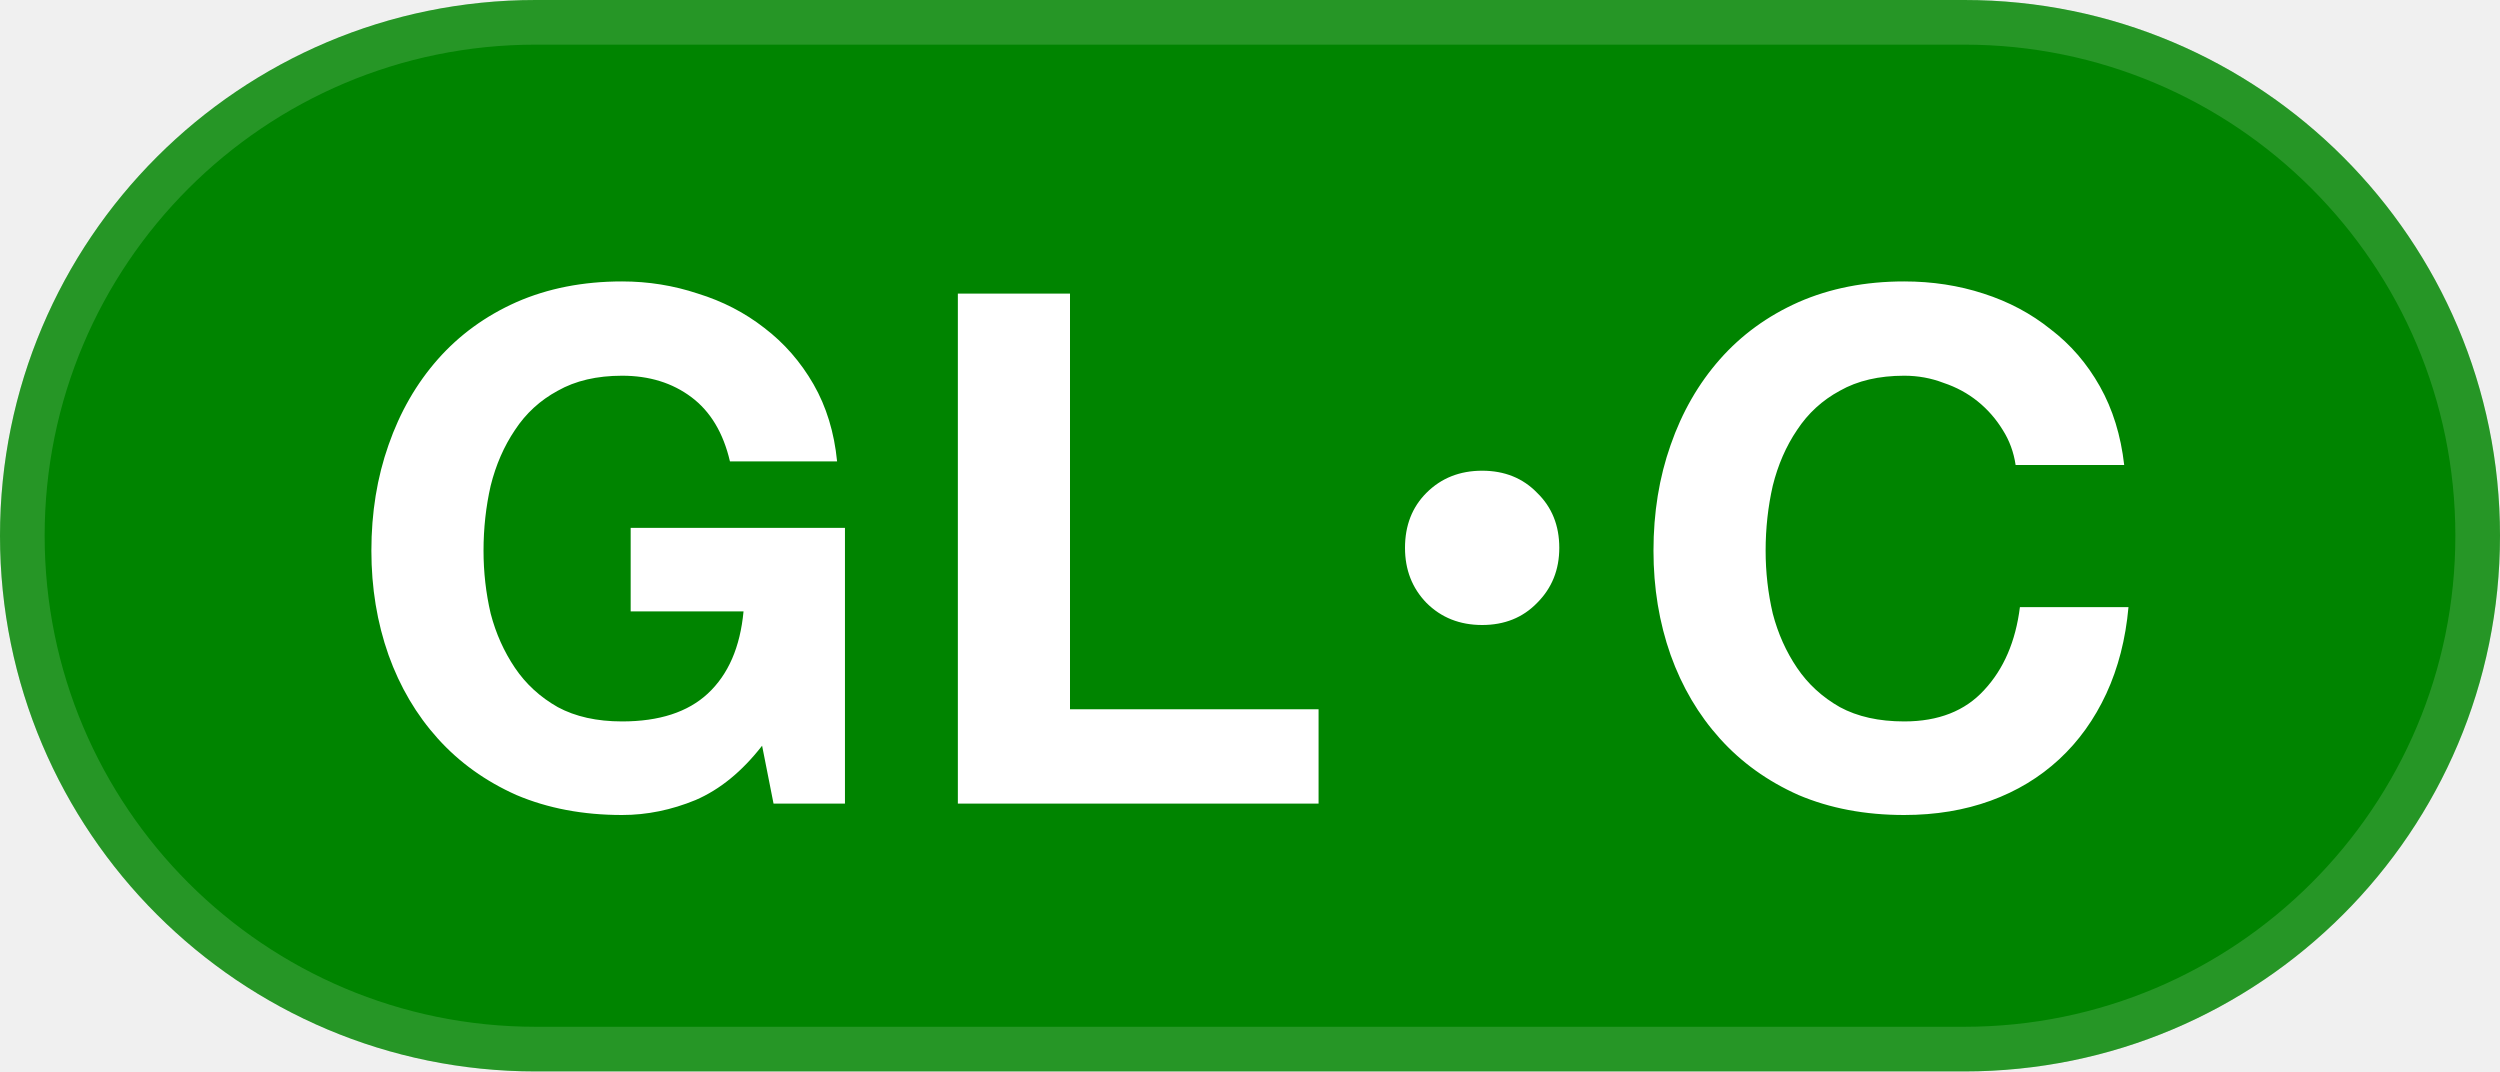
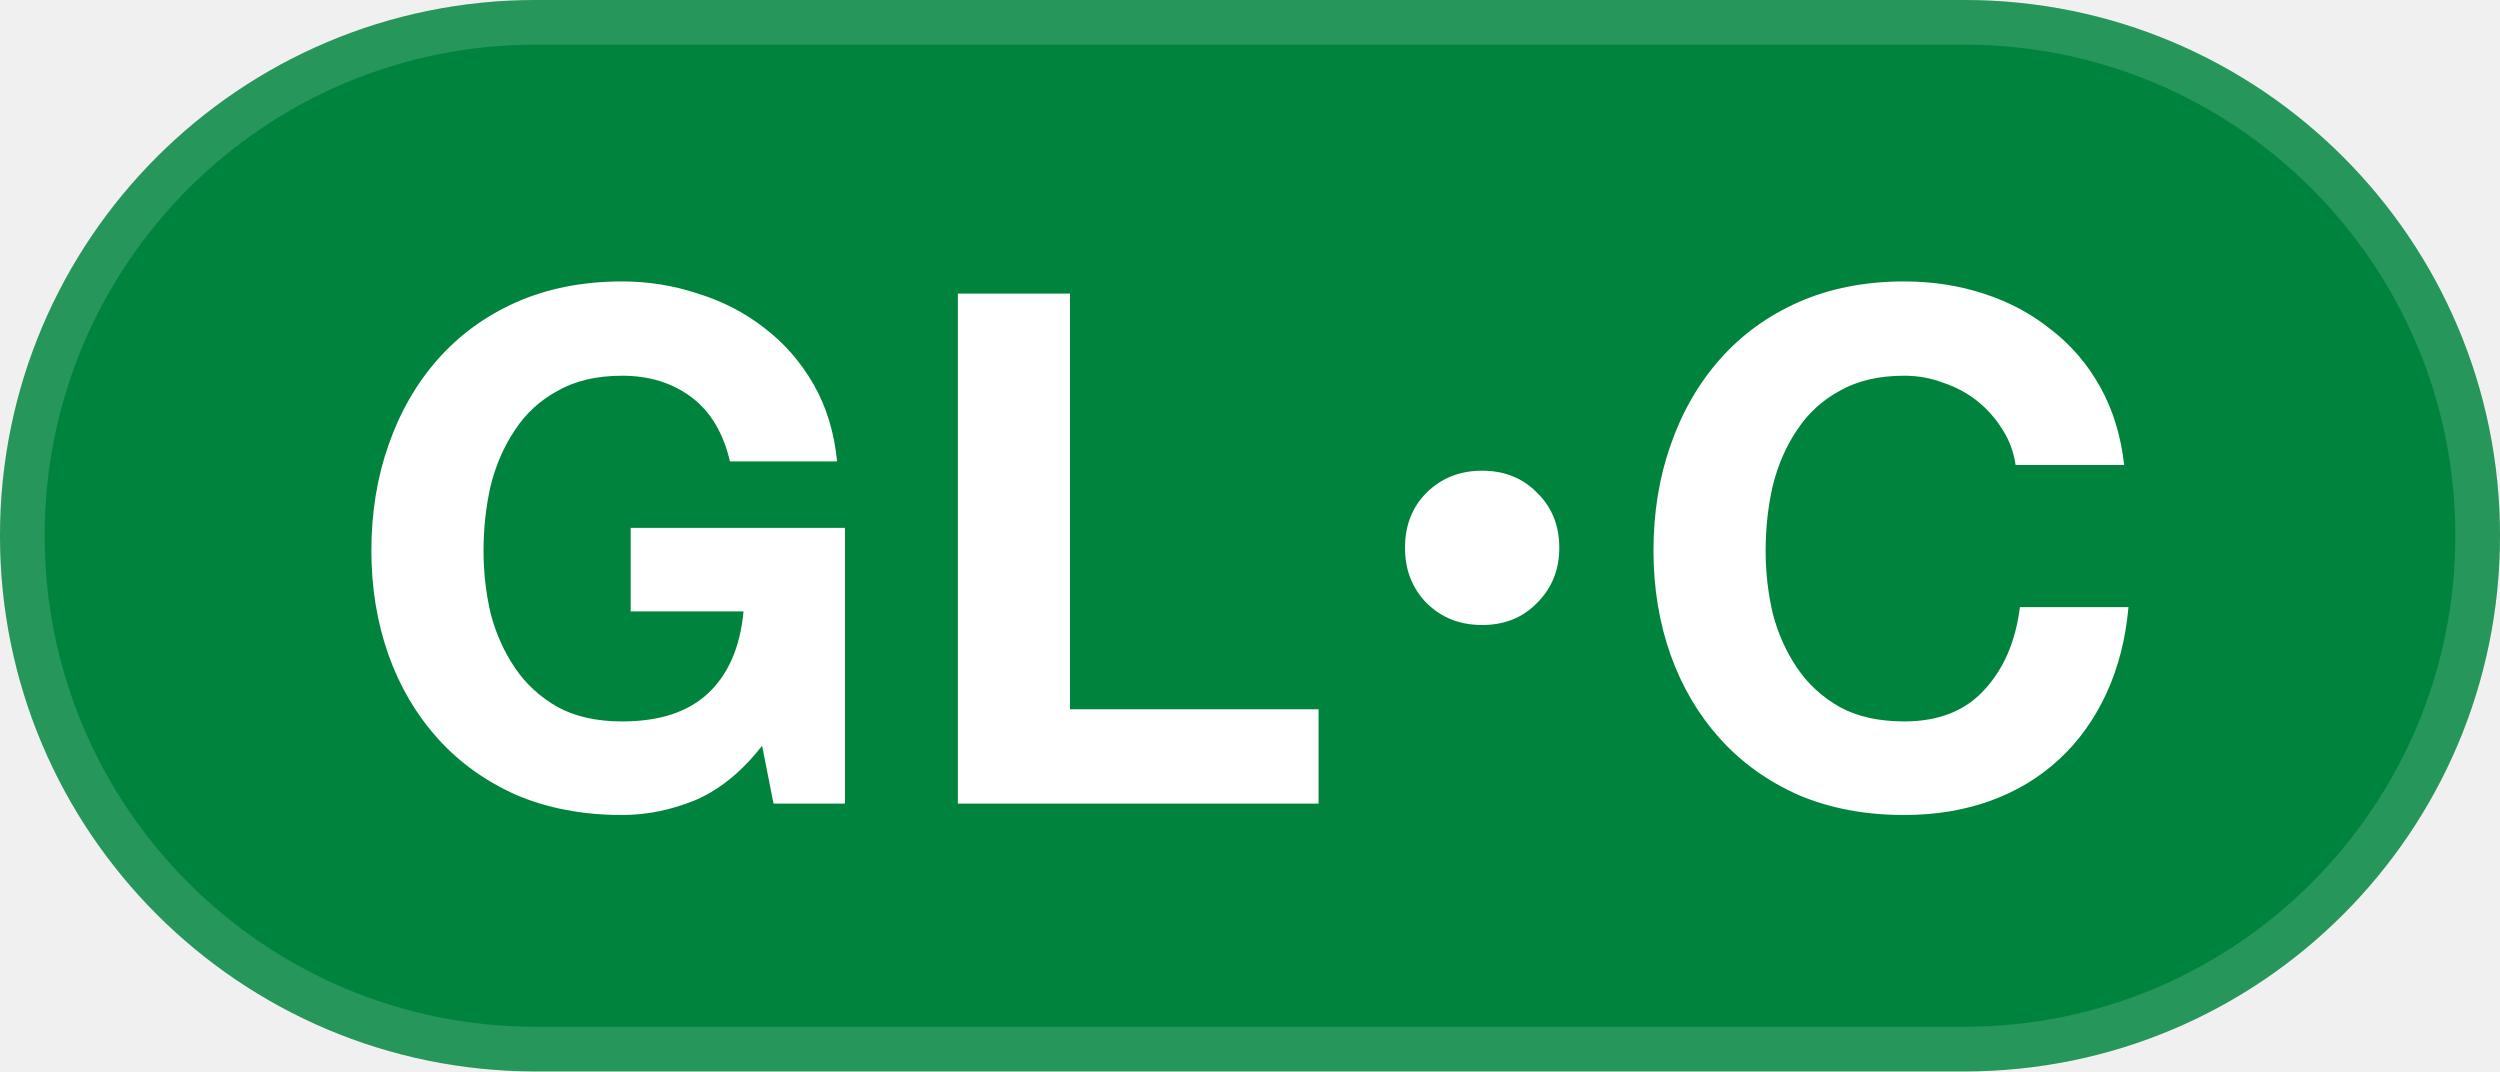
<svg xmlns="http://www.w3.org/2000/svg" width="56" height="24" viewBox="0 0 56 24" fill="none">
-   <rect width="56" height="24" rx="12" fill="#008400" />
+   <rect width="56" height="24" rx="12" fill="#00843D" />
  <rect x="0.5" y="0.5" width="55" height="23" rx="11.5" stroke="white" stroke-opacity="0.15" />
  <path d="M17.071 16.704C16.623 17.28 16.127 17.685 15.583 17.92C15.039 18.144 14.49 18.256 13.935 18.256C13.06 18.256 12.271 18.107 11.567 17.808C10.874 17.499 10.287 17.077 9.807 16.544C9.327 16.011 8.959 15.387 8.703 14.672C8.447 13.947 8.319 13.168 8.319 12.336C8.319 11.483 8.447 10.693 8.703 9.968C8.959 9.232 9.327 8.592 9.807 8.048C10.287 7.504 10.874 7.077 11.567 6.768C12.271 6.459 13.06 6.304 13.935 6.304C14.522 6.304 15.087 6.395 15.631 6.576C16.186 6.747 16.682 7.003 17.119 7.344C17.567 7.685 17.935 8.107 18.223 8.608C18.511 9.109 18.687 9.685 18.751 10.336H16.351C16.202 9.696 15.914 9.216 15.487 8.896C15.06 8.576 14.543 8.416 13.935 8.416C13.37 8.416 12.89 8.528 12.495 8.752C12.1 8.965 11.78 9.259 11.535 9.632C11.29 9.995 11.108 10.411 10.991 10.88C10.884 11.349 10.831 11.835 10.831 12.336C10.831 12.816 10.884 13.285 10.991 13.744C11.108 14.192 11.29 14.597 11.535 14.96C11.78 15.323 12.1 15.616 12.495 15.84C12.89 16.053 13.37 16.16 13.935 16.16C14.767 16.16 15.407 15.952 15.855 15.536C16.314 15.109 16.58 14.496 16.655 13.696H14.127V11.824H18.927V18H17.327L17.071 16.704ZM21.456 6.576H23.968V15.888H29.536V18H21.456V6.576ZM34.928 12.272C34.928 12.763 34.763 13.173 34.432 13.504C34.112 13.835 33.701 14 33.2 14C32.699 14 32.283 13.835 31.952 13.504C31.632 13.173 31.472 12.763 31.472 12.272C31.472 11.771 31.632 11.36 31.952 11.04C32.283 10.709 32.699 10.544 33.2 10.544C33.701 10.544 34.112 10.709 34.432 11.04C34.763 11.36 34.928 11.771 34.928 12.272ZM45.15 10.416C45.107 10.128 45.011 9.867 44.862 9.632C44.712 9.387 44.526 9.173 44.302 8.992C44.078 8.811 43.822 8.672 43.534 8.576C43.256 8.469 42.963 8.416 42.654 8.416C42.088 8.416 41.608 8.528 41.214 8.752C40.819 8.965 40.499 9.259 40.254 9.632C40.008 9.995 39.827 10.411 39.71 10.88C39.603 11.349 39.55 11.835 39.55 12.336C39.55 12.816 39.603 13.285 39.71 13.744C39.827 14.192 40.008 14.597 40.254 14.96C40.499 15.323 40.819 15.616 41.214 15.84C41.608 16.053 42.088 16.16 42.654 16.16C43.422 16.16 44.019 15.925 44.446 15.456C44.883 14.987 45.15 14.368 45.246 13.6H47.678C47.614 14.315 47.448 14.96 47.182 15.536C46.915 16.112 46.563 16.603 46.126 17.008C45.688 17.413 45.176 17.723 44.59 17.936C44.003 18.149 43.358 18.256 42.654 18.256C41.779 18.256 40.99 18.107 40.286 17.808C39.592 17.499 39.006 17.077 38.526 16.544C38.046 16.011 37.678 15.387 37.422 14.672C37.166 13.947 37.038 13.168 37.038 12.336C37.038 11.483 37.166 10.693 37.422 9.968C37.678 9.232 38.046 8.592 38.526 8.048C39.006 7.504 39.592 7.077 40.286 6.768C40.99 6.459 41.779 6.304 42.654 6.304C43.283 6.304 43.875 6.395 44.43 6.576C44.995 6.757 45.496 7.024 45.934 7.376C46.382 7.717 46.75 8.144 47.038 8.656C47.326 9.168 47.507 9.755 47.582 10.416H45.15Z" fill="white" />
</svg>
